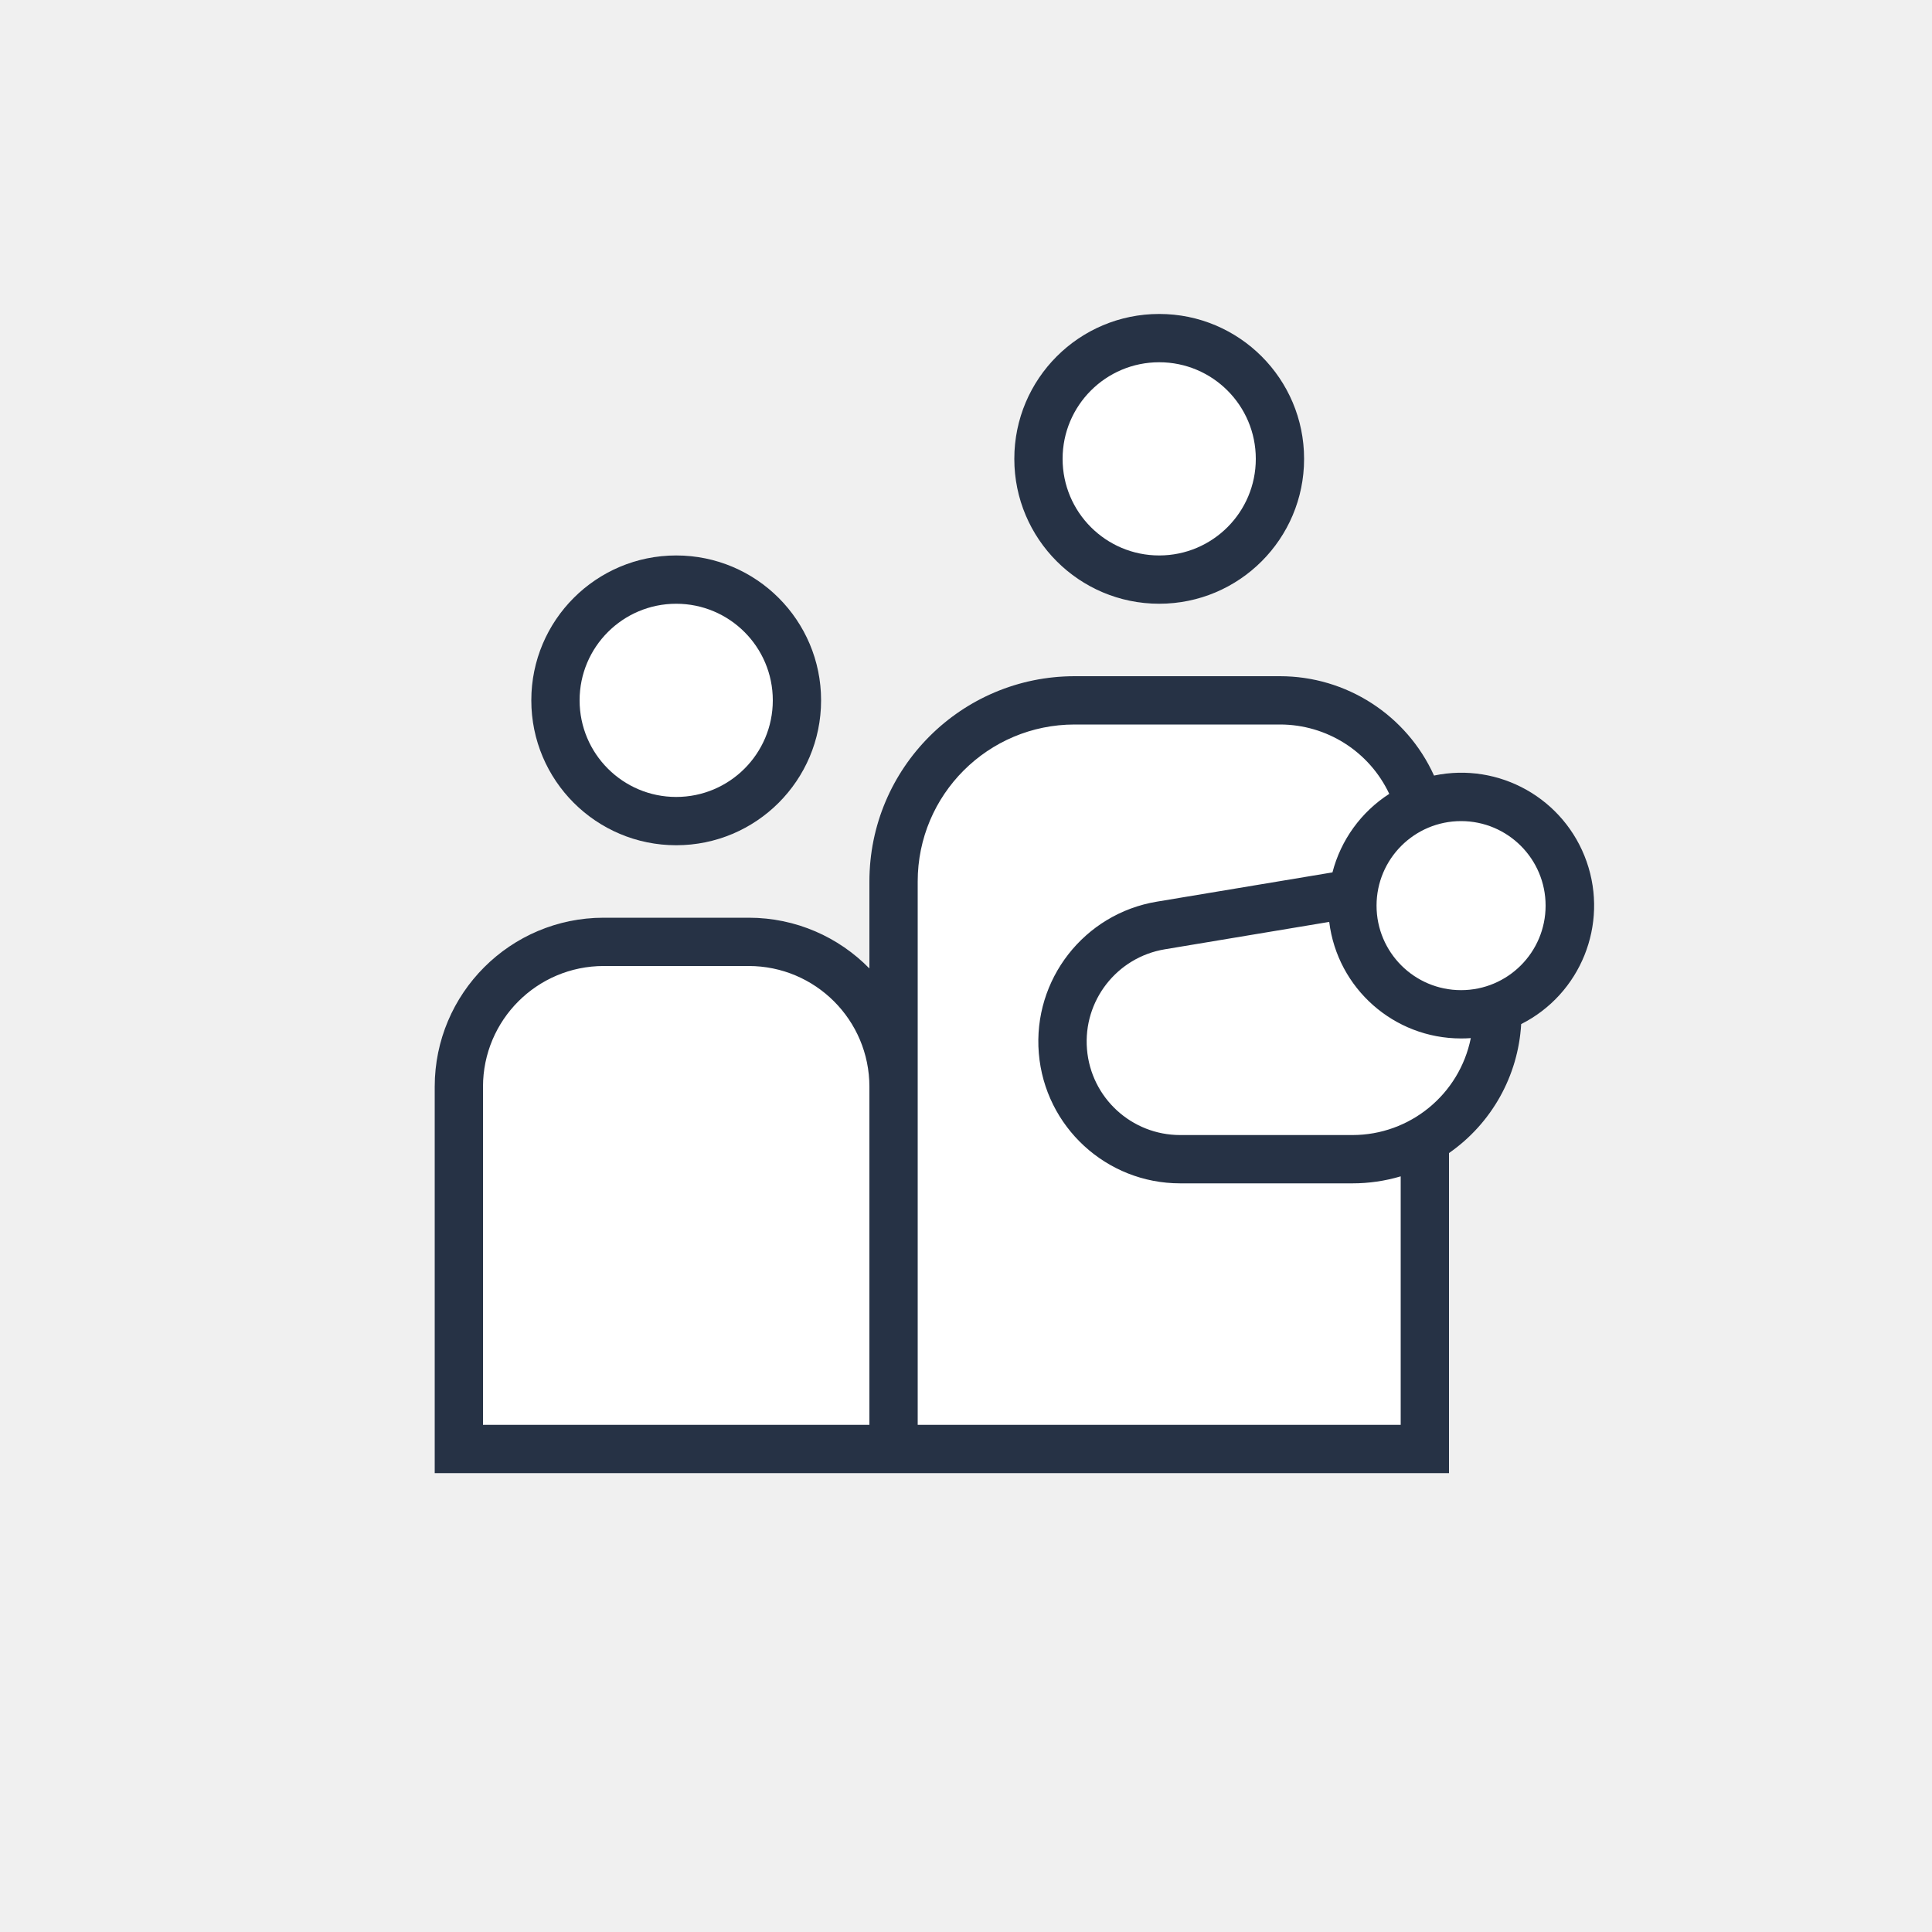
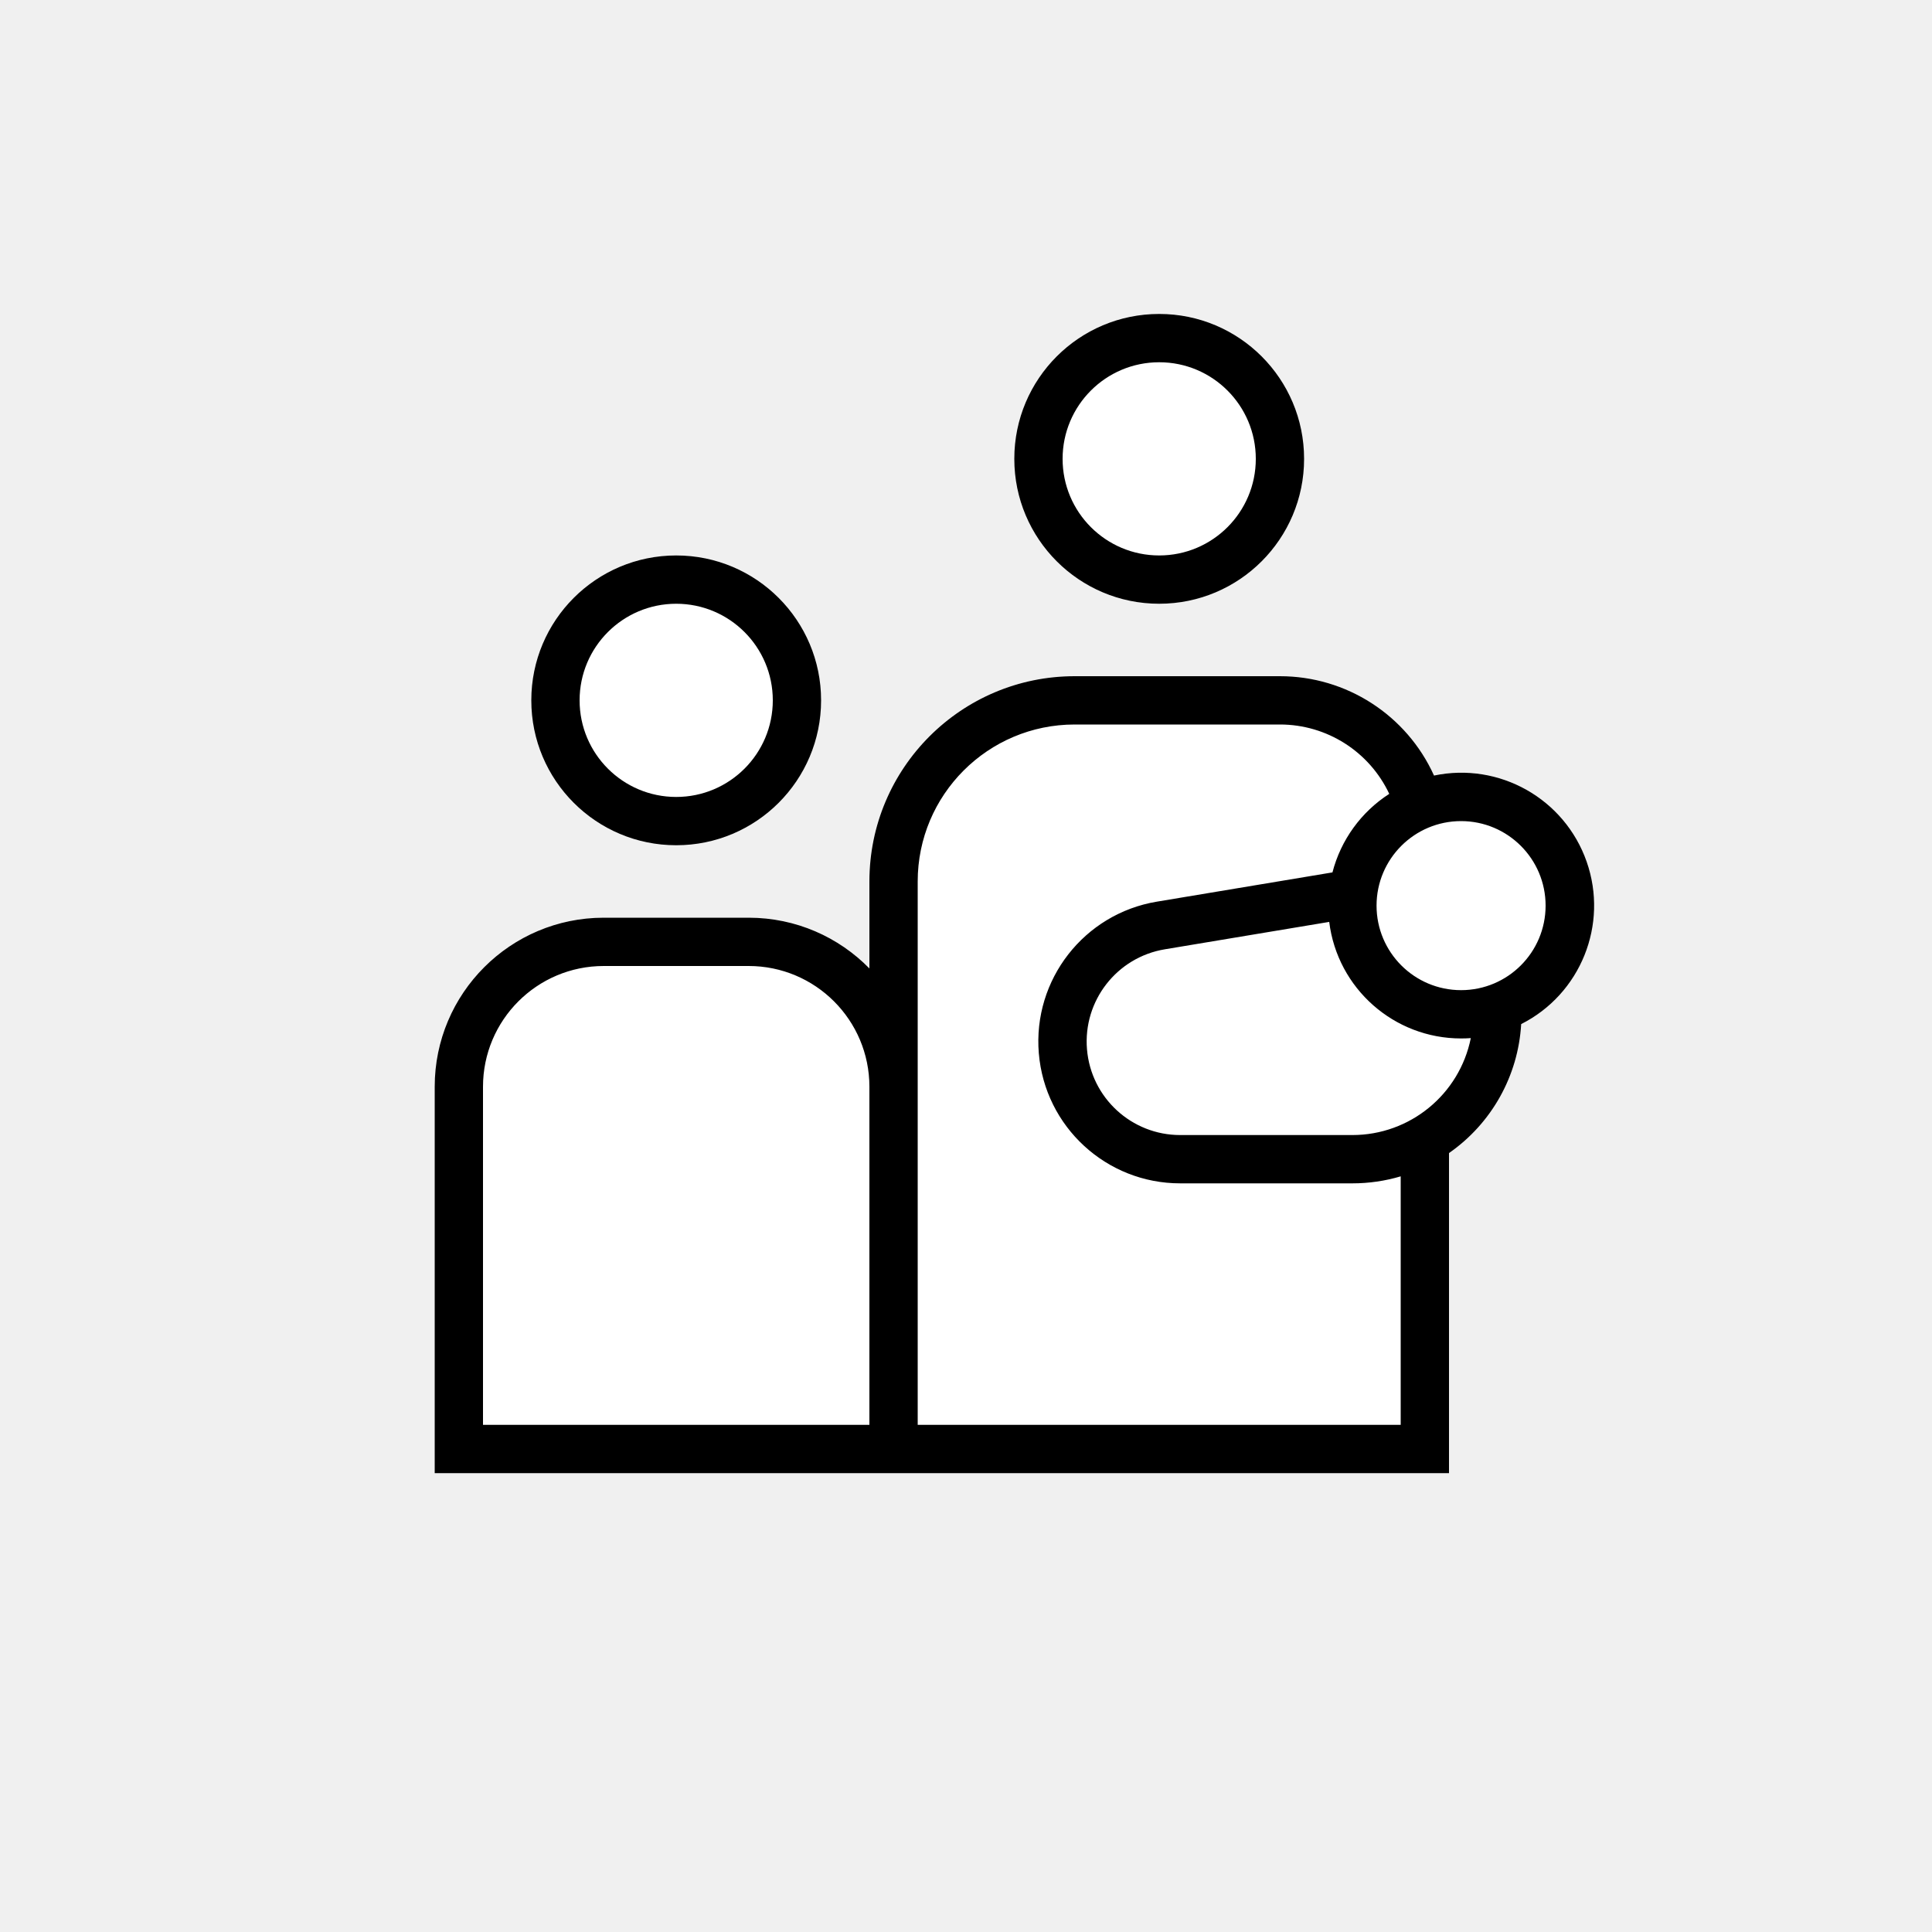
<svg xmlns="http://www.w3.org/2000/svg" width="80" height="80" fill="currentColor" viewBox="0 0 80 80">
  <path fill="#fff" d="M48 13a6 6 0 1 0 0 12 6 6 0 0 0 0-12ZM28 23a6 6 0 1 0 0 12 6 6 0 0 0 0-12Z" />
  <path fill="#fff" d="M18 45a7 7 0 0 1 7-7h6c1.959 0 3.73.804 5 2.101V36.5a8.5 8.5 0 0 1 8.5-8.5H53a7.001 7.001 0 0 1 6.38 4.114 5.5 5.5 0 0 1 3.609 10.292A6.994 6.994 0 0 1 60 47.746V61H18V45Z" />
-   <path fill="#263245" d="M48 13a6 6 0 1 0 0 12 6 6 0 0 0 0-12Zm-4 6a4 4 0 1 1 8 0 4 4 0 0 1-8 0Zm-16 4a6 6 0 1 0 0 12 6 6 0 0 0 0-12Zm-4 6a4 4 0 1 1 8 0 4 4 0 0 1-8 0Z" />
-   <path fill="#263245" d="M18 45a7 7 0 0 1 7-7h6c1.959 0 3.73.804 5 2.101V36.5a8.5 8.5 0 0 1 8.5-8.5H53a7.001 7.001 0 0 1 6.38 4.114 5.5 5.5 0 0 1 3.609 10.292A6.994 6.994 0 0 1 60 47.746V61H18V45Zm18 14V45a5 5 0 0 0-5-5h-6a5 5 0 0 0-5 5v14h16Zm2 0h20V48.71a7.001 7.001 0 0 1-2 .29h-7.128a5.872 5.872 0 0 1-.965-11.665l7.267-1.211a5.51 5.51 0 0 1 2.352-3.252A5 5 0 0 0 53 30h-8.5a6.5 6.5 0 0 0-6.5 6.5V59Zm22.5-16a5.501 5.501 0 0 1-5.46-4.826l-6.804 1.134A3.872 3.872 0 0 0 48.872 47H56a5.002 5.002 0 0 0 4.903-4.014A5.37 5.37 0 0 1 60.5 43ZM57 37.5a3.5 3.5 0 1 0 7 0 3.5 3.5 0 0 0-7 0Z" />
+   <path fill="#000" d="M48 13a6 6 0 1 0 0 12 6 6 0 0 0 0-12Zm-4 6a4 4 0 1 1 8 0 4 4 0 0 1-8 0Zm-16 4a6 6 0 1 0 0 12 6 6 0 0 0 0-12Zm-4 6a4 4 0 1 1 8 0 4 4 0 0 1-8 0Z" />
+   <path fill="#000" d="M18 45a7 7 0 0 1 7-7h6c1.959 0 3.73.804 5 2.101V36.5a8.5 8.5 0 0 1 8.5-8.5H53a7.001 7.001 0 0 1 6.38 4.114 5.5 5.5 0 0 1 3.609 10.292A6.994 6.994 0 0 1 60 47.746V61H18V45Zm18 14V45a5 5 0 0 0-5-5h-6a5 5 0 0 0-5 5v14h16Zm2 0h20V48.71a7.001 7.001 0 0 1-2 .29h-7.128a5.872 5.872 0 0 1-.965-11.665l7.267-1.211a5.51 5.51 0 0 1 2.352-3.252A5 5 0 0 0 53 30h-8.5a6.5 6.5 0 0 0-6.5 6.5V59Zm22.5-16a5.501 5.501 0 0 1-5.46-4.826l-6.804 1.134A3.872 3.872 0 0 0 48.872 47H56a5.002 5.002 0 0 0 4.903-4.014A5.37 5.37 0 0 1 60.5 43ZM57 37.5a3.5 3.5 0 1 0 7 0 3.5 3.5 0 0 0-7 0Z" />
</svg>
